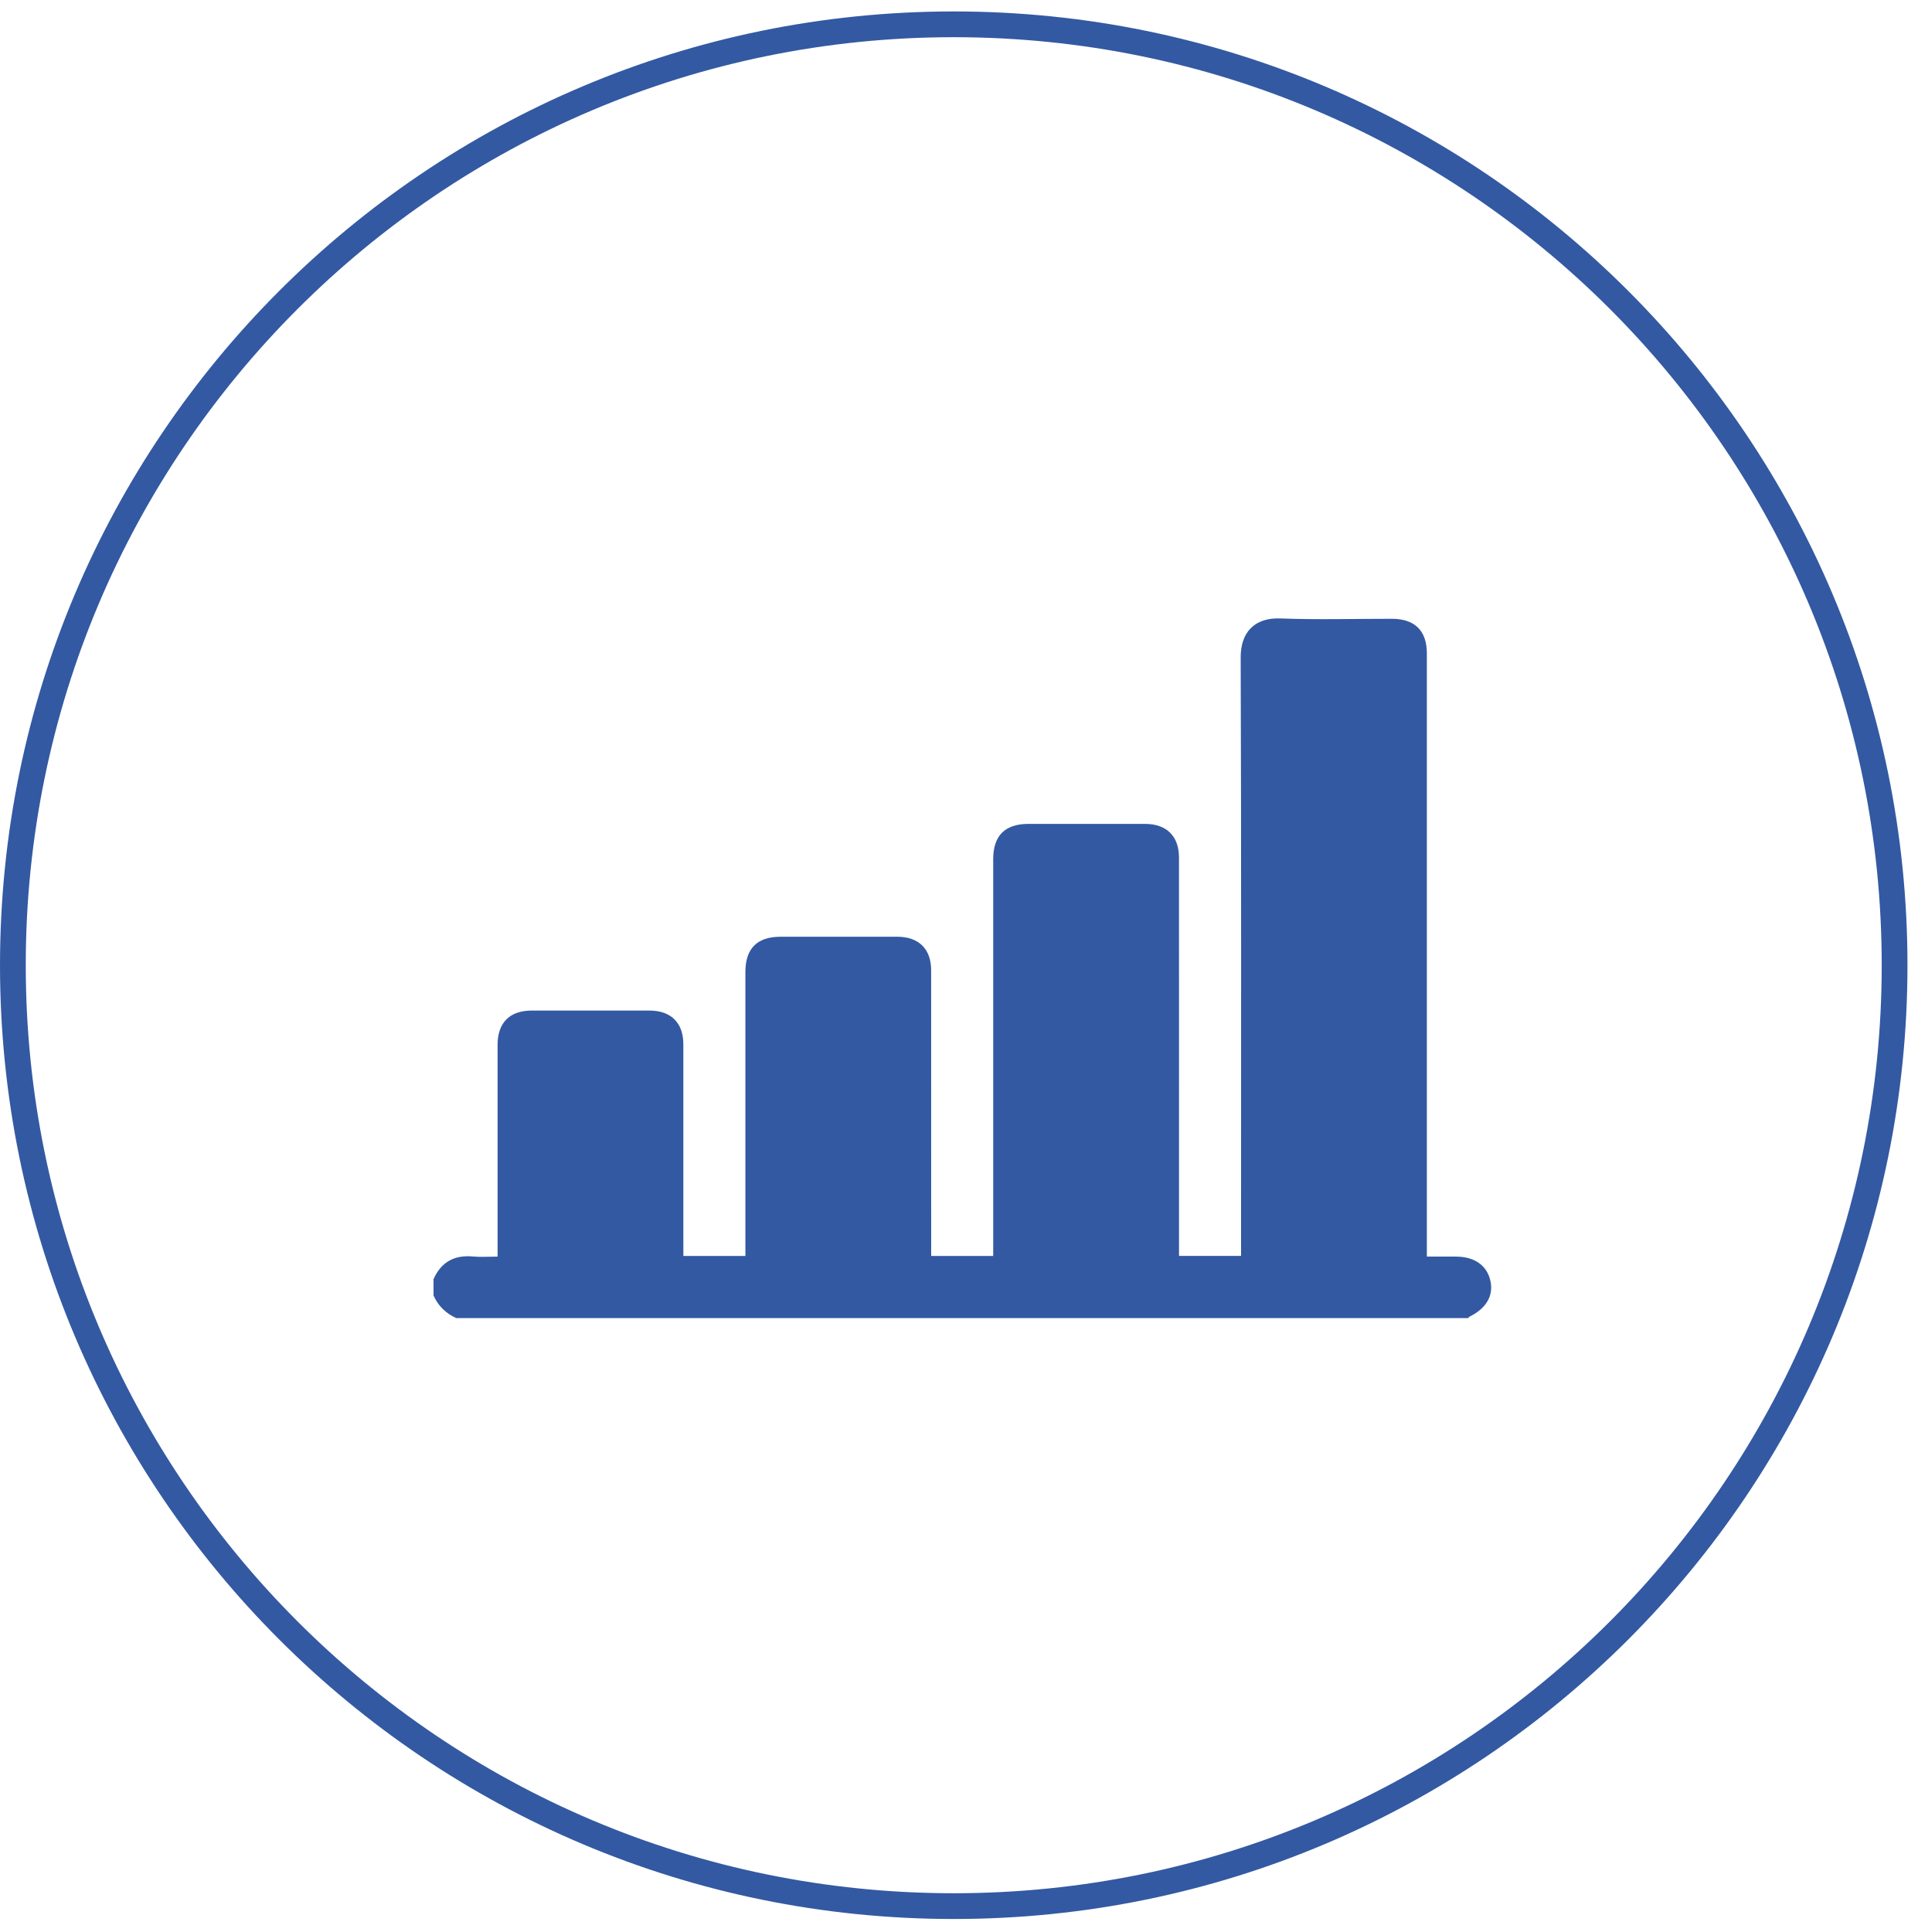
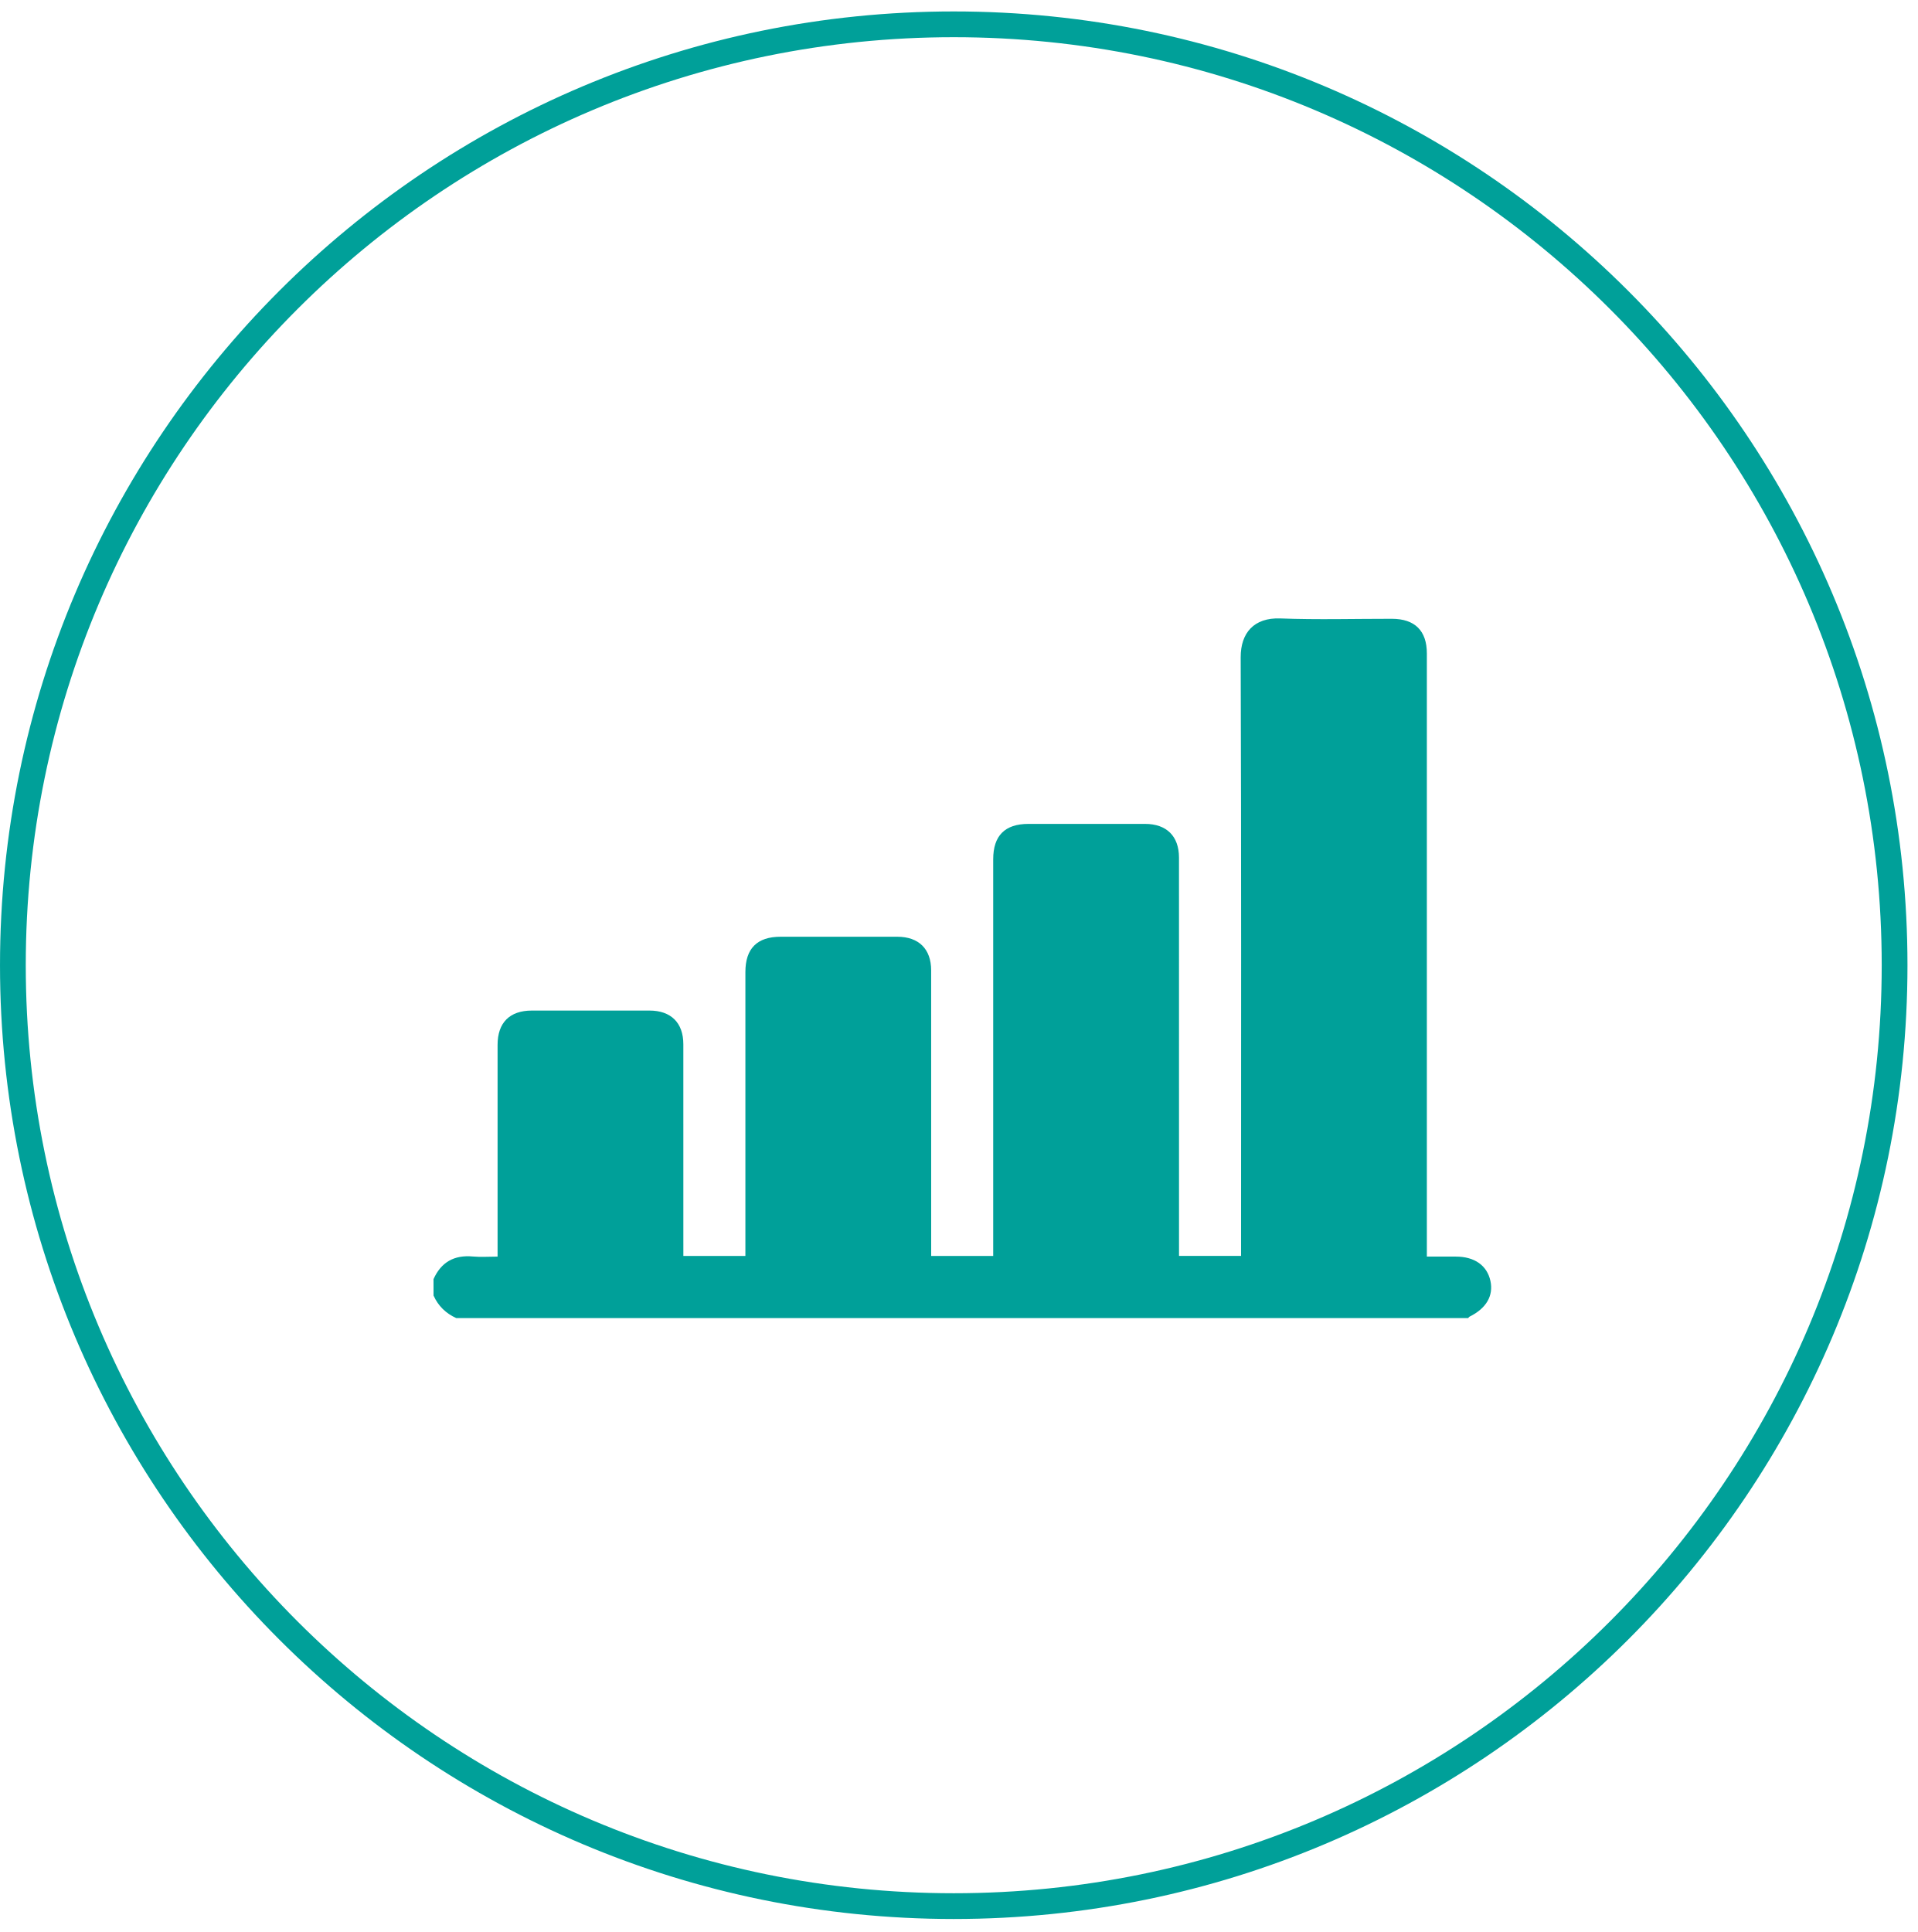
<svg xmlns="http://www.w3.org/2000/svg" width="135" height="136" viewBox="0 0 135 136" fill="none">
-   <circle cx="67.14" cy="67.945" r="66.233" stroke="#3359A2" stroke-width="1.813" />
-   <path d="M30.518 90.043C31.055 88.845 31.976 88.326 33.296 88.45C33.843 88.5 34.399 88.457 35.028 88.457C35.028 88.137 35.028 87.881 35.028 87.624C35.028 82.933 35.026 78.241 35.028 73.551C35.028 71.989 35.878 71.139 37.437 71.137C40.2 71.135 42.961 71.133 45.724 71.137C47.239 71.139 48.105 72.001 48.105 73.509C48.106 78.2 48.106 82.892 48.106 87.582C48.106 87.842 48.106 88.105 48.106 88.411C49.567 88.411 50.98 88.411 52.473 88.411C52.473 88.116 52.473 87.835 52.473 87.553C52.473 81.178 52.473 74.803 52.473 68.427C52.473 66.767 53.298 65.94 54.955 65.94C57.692 65.938 60.43 65.938 63.167 65.94C64.682 65.942 65.55 66.804 65.55 68.31C65.552 74.71 65.552 81.108 65.552 87.509C65.552 87.794 65.552 88.08 65.552 88.411C67.01 88.411 68.423 88.411 69.918 88.411C69.918 88.118 69.918 87.837 69.918 87.555C69.918 78.532 69.918 69.511 69.918 60.488C69.918 58.824 70.742 57.998 72.398 57.997C75.135 57.995 77.873 57.993 80.611 57.997C82.125 57.998 82.995 58.861 82.997 60.365C82.999 69.411 82.999 78.457 82.999 87.503C82.999 87.788 82.999 88.074 82.999 88.407C84.455 88.407 85.869 88.407 87.366 88.407C87.366 88.116 87.366 87.837 87.366 87.555C87.366 73.794 87.387 60.031 87.34 46.27C87.335 44.559 88.272 43.462 90.134 43.534C92.748 43.632 95.367 43.557 97.984 43.559C99.6 43.561 100.446 44.398 100.446 45.996C100.448 59.831 100.446 73.663 100.446 87.497C100.446 87.783 100.446 88.07 100.446 88.456C101.153 88.456 101.821 88.454 102.489 88.456C103.805 88.457 104.685 89.08 104.922 90.172C105.147 91.215 104.626 92.104 103.452 92.683C103.413 92.702 103.388 92.75 103.355 92.785C79.609 92.785 55.865 92.785 32.119 92.785C31.387 92.453 30.848 91.931 30.52 91.198C30.518 90.812 30.518 90.426 30.518 90.043Z" fill="#3359A2" />
+   <circle cx="67.14" cy="67.945" r="66.233" stroke="#00A099" stroke-width="1.813" />
+   <path d="M30.518 90.043C31.055 88.845 31.976 88.326 33.296 88.45C33.843 88.5 34.399 88.457 35.028 88.457C35.028 88.137 35.028 87.881 35.028 87.624C35.028 82.933 35.026 78.241 35.028 73.551C35.028 71.989 35.878 71.139 37.437 71.137C40.2 71.135 42.961 71.133 45.724 71.137C47.239 71.139 48.105 72.001 48.105 73.509C48.106 78.2 48.106 82.892 48.106 87.582C48.106 87.842 48.106 88.105 48.106 88.411C49.567 88.411 50.98 88.411 52.473 88.411C52.473 88.116 52.473 87.835 52.473 87.553C52.473 81.178 52.473 74.803 52.473 68.427C52.473 66.767 53.298 65.94 54.955 65.94C57.692 65.938 60.43 65.938 63.167 65.94C64.682 65.942 65.55 66.804 65.55 68.31C65.552 74.71 65.552 81.108 65.552 87.509C65.552 87.794 65.552 88.08 65.552 88.411C67.01 88.411 68.423 88.411 69.918 88.411C69.918 88.118 69.918 87.837 69.918 87.555C69.918 78.532 69.918 69.511 69.918 60.488C69.918 58.824 70.742 57.998 72.398 57.997C75.135 57.995 77.873 57.993 80.611 57.997C82.125 57.998 82.995 58.861 82.997 60.365C82.999 69.411 82.999 78.457 82.999 87.503C82.999 87.788 82.999 88.074 82.999 88.407C84.455 88.407 85.869 88.407 87.366 88.407C87.366 88.116 87.366 87.837 87.366 87.555C87.366 73.794 87.387 60.031 87.34 46.27C87.335 44.559 88.272 43.462 90.134 43.534C92.748 43.632 95.367 43.557 97.984 43.559C99.6 43.561 100.446 44.398 100.446 45.996C100.448 59.831 100.446 73.663 100.446 87.497C100.446 87.783 100.446 88.07 100.446 88.456C101.153 88.456 101.821 88.454 102.489 88.456C103.805 88.457 104.685 89.08 104.922 90.172C105.147 91.215 104.626 92.104 103.452 92.683C103.413 92.702 103.388 92.75 103.355 92.785C79.609 92.785 55.865 92.785 32.119 92.785C31.387 92.453 30.848 91.931 30.52 91.198C30.518 90.812 30.518 90.426 30.518 90.043Z" fill="#00A099" />
</svg>
